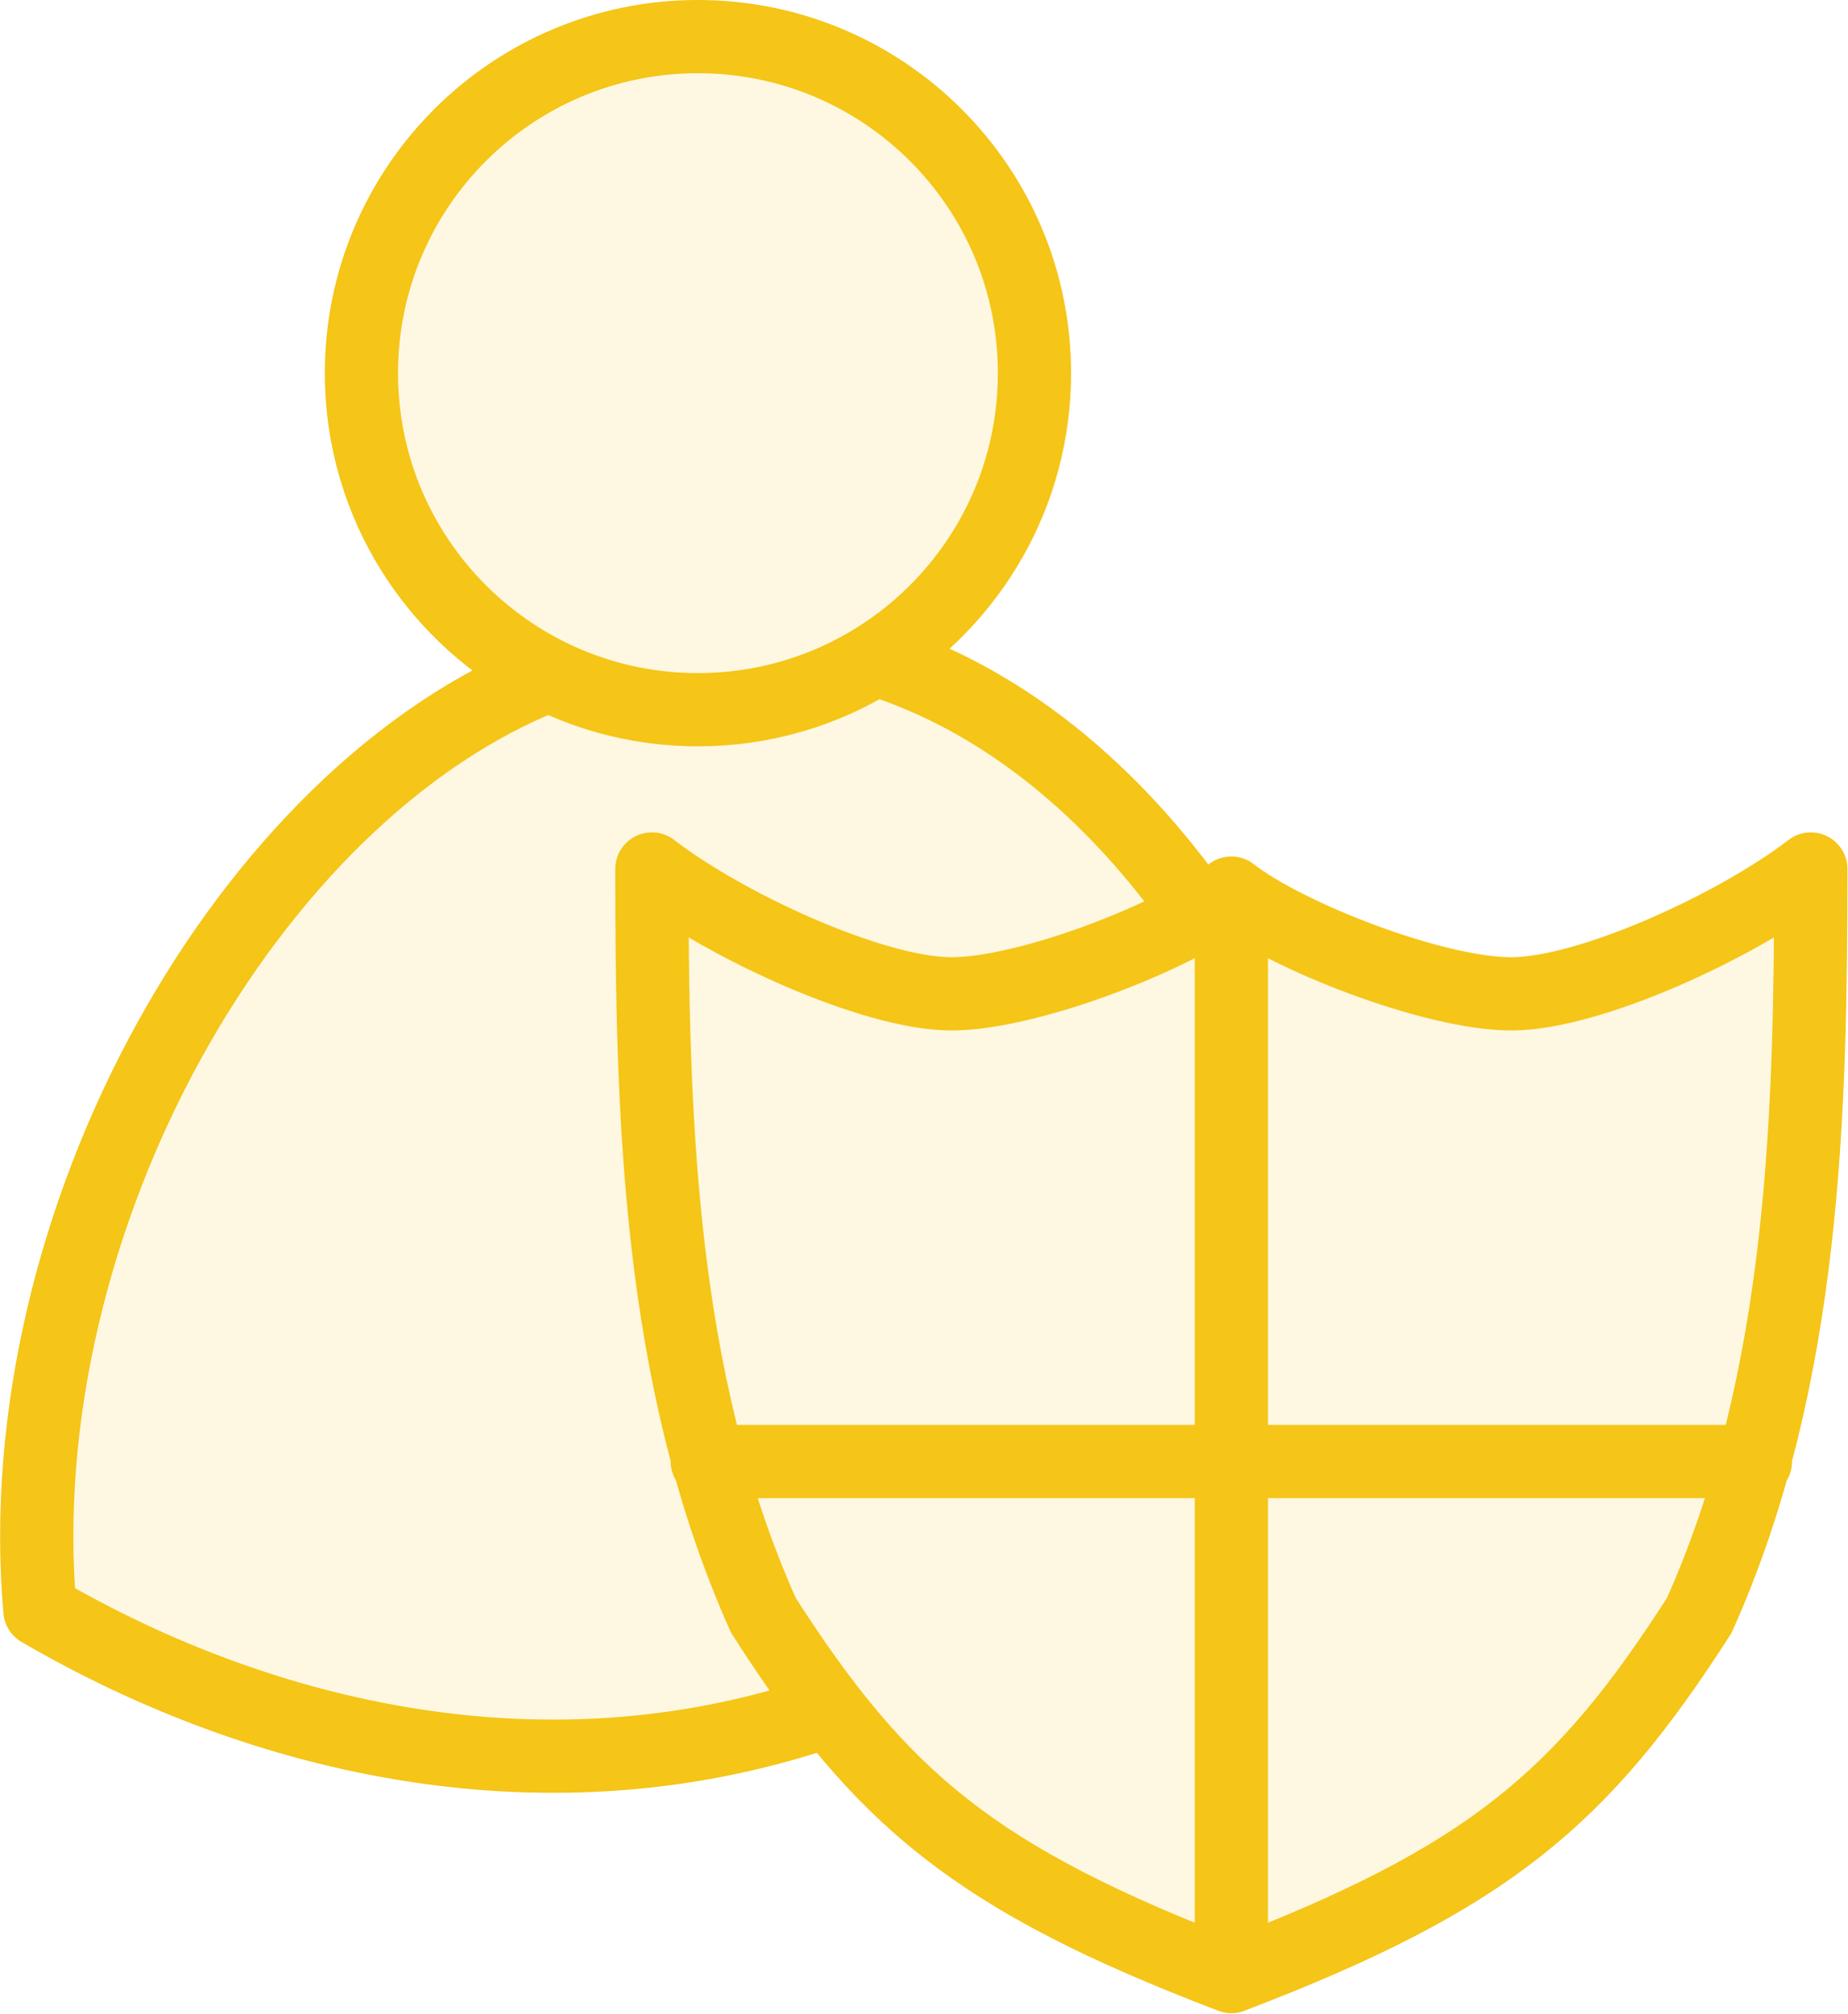
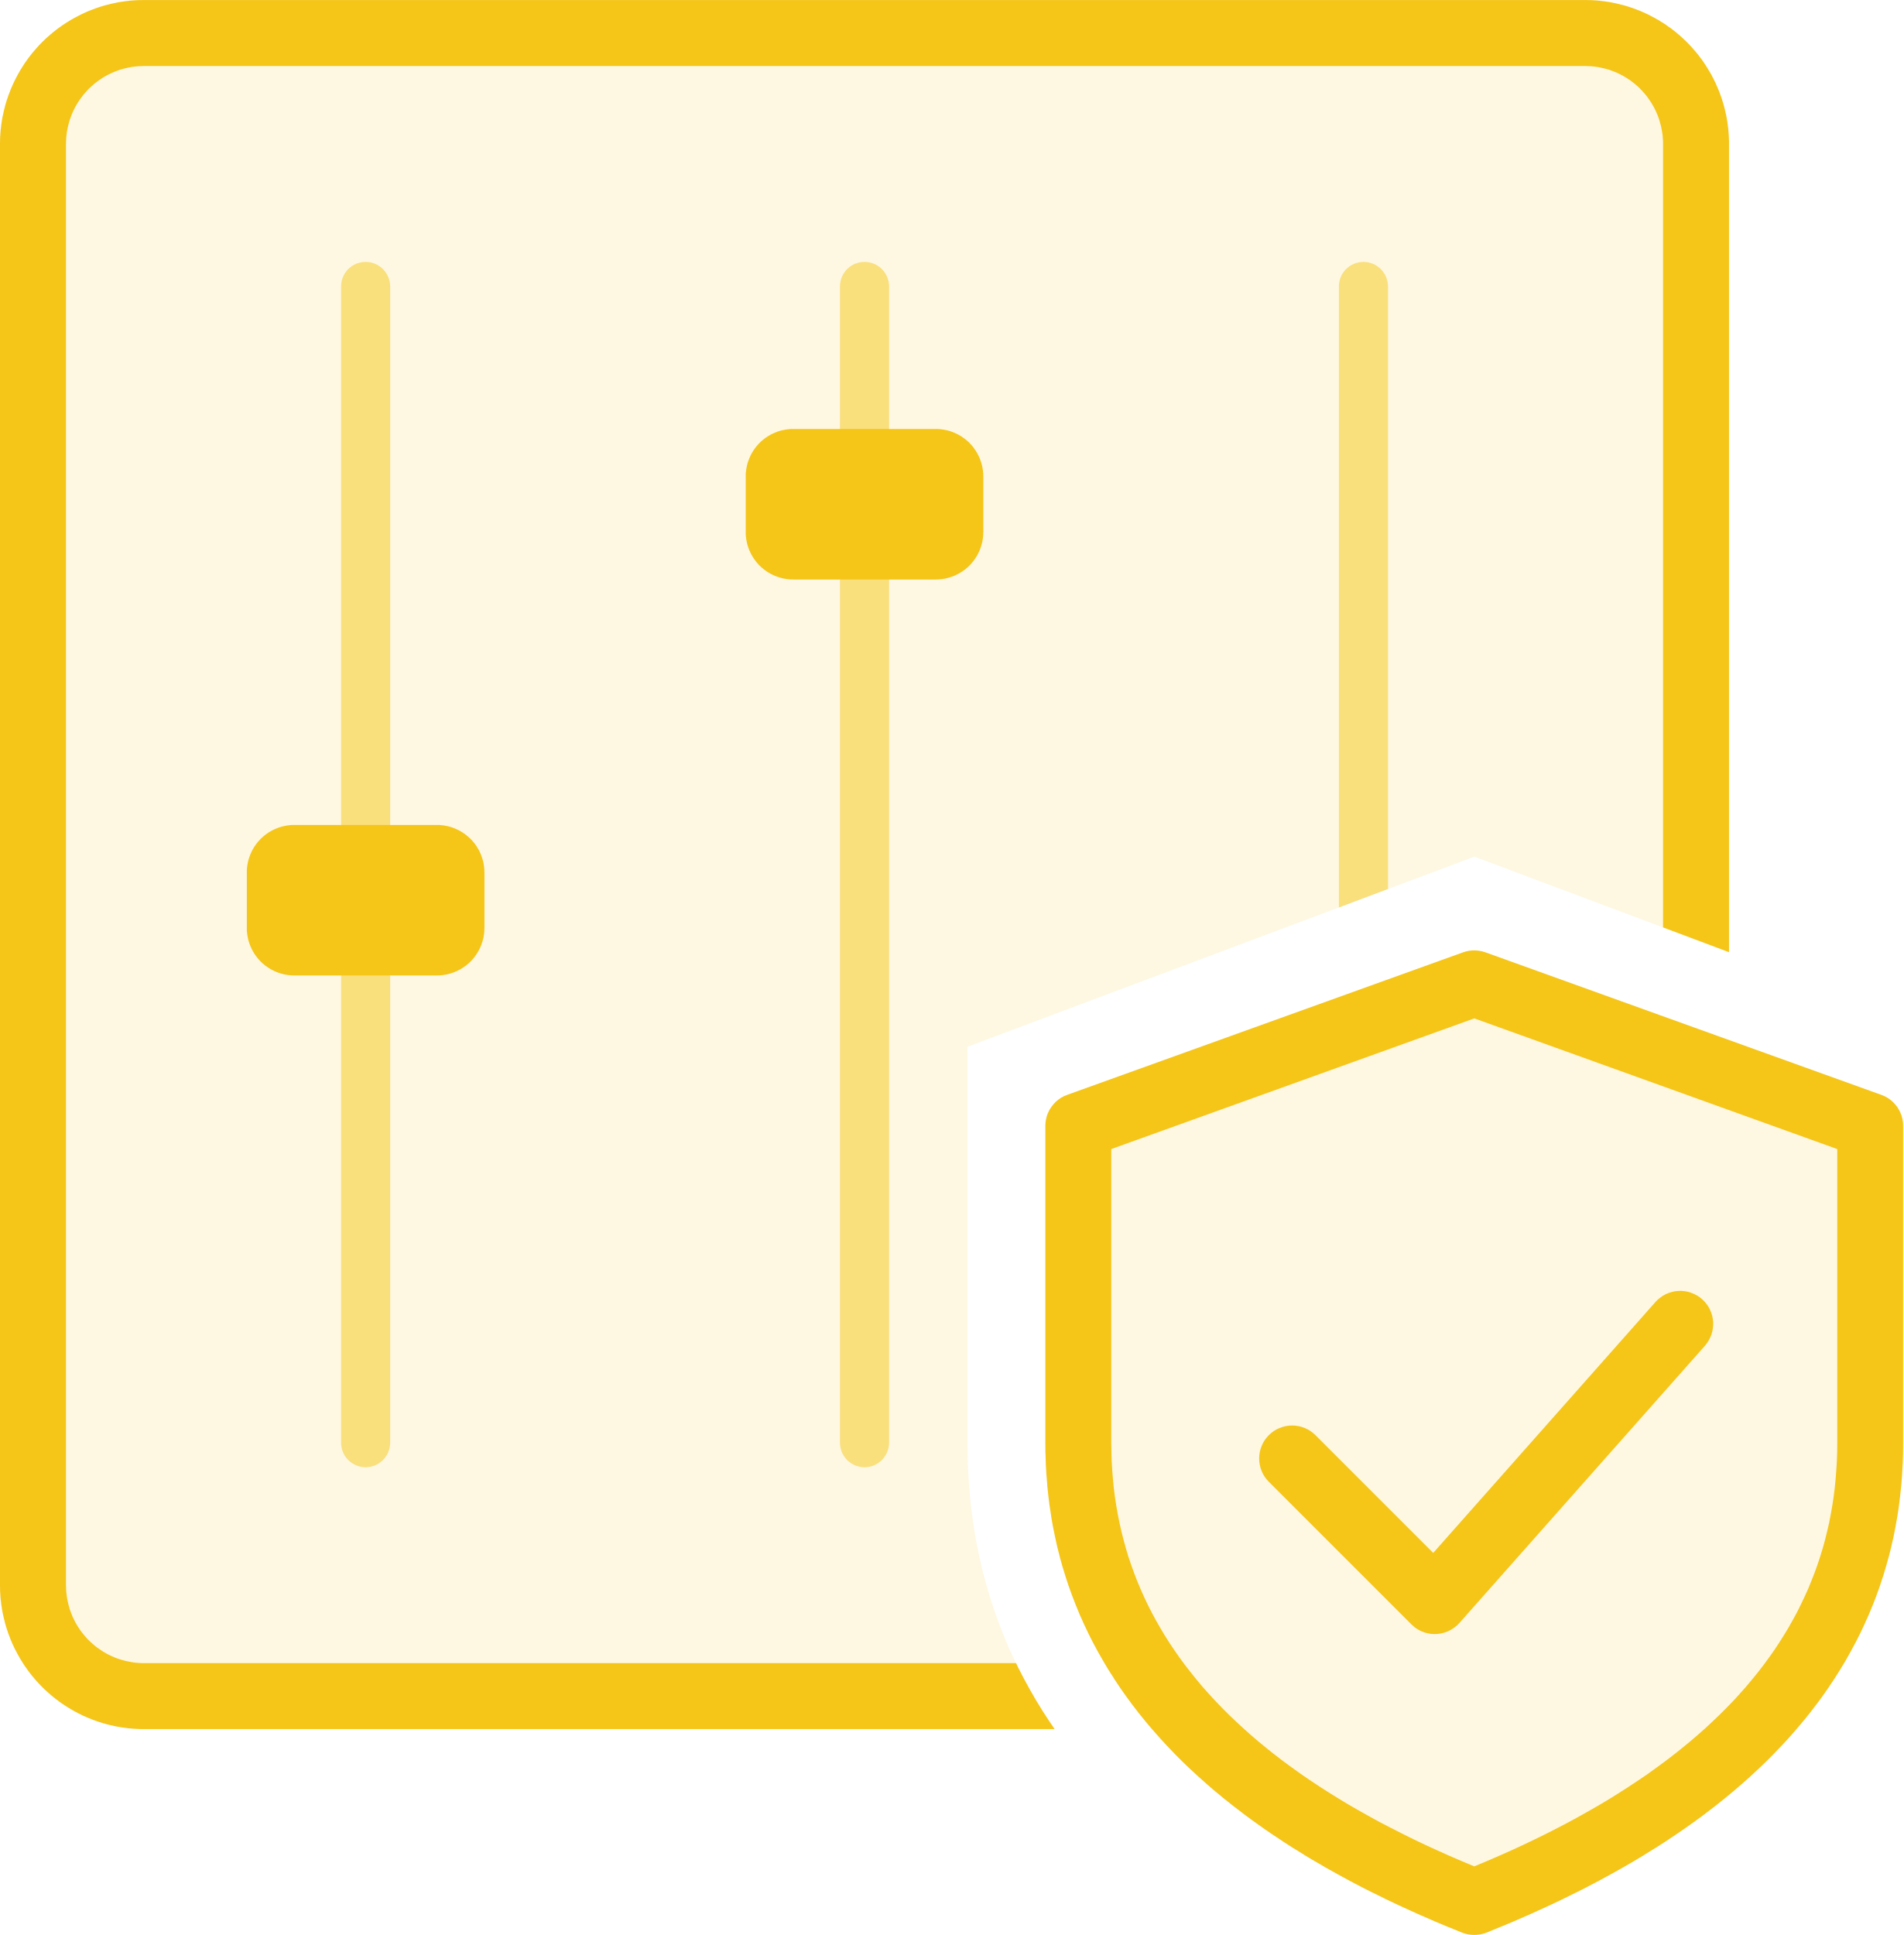
- <svg xmlns="http://www.w3.org/2000/svg" xml:space="preserve" width="2.523in" height="2.749in" version="1.1" style="shape-rendering:geometricPrecision; text-rendering:geometricPrecision; image-rendering:optimizeQuality; fill-rule:evenodd; clip-rule:evenodd" viewBox="0 0 2522.54 2748.88">
+ <svg xmlns="http://www.w3.org/2000/svg" xml:space="preserve" width="2.459in" height="2.5in" version="1.1" style="shape-rendering:geometricPrecision; text-rendering:geometricPrecision; image-rendering:optimizeQuality; fill-rule:evenodd; clip-rule:evenodd" viewBox="0 0 2459.07 2500">
  <defs>
    <style type="text/css">
   
-     .str0 {stroke:#F5C518;stroke-width:100;stroke-linecap:round;stroke-linejoin:round;stroke-miterlimit:22.926}
-     .fil0 {fill:none}
-     .fil1 {fill:#F5C518;fill-rule:nonzero;fill-opacity:0.122}
+     .fil2 {fill:#F5C518}
+     .fil0 {fill:#F5C518;fill-opacity:0.122}
+     .fil1 {fill:#F5C518;fill-opacity:0.502}
   
  </style>
  </defs>
  <g id="Layer_x0020_1">
-     <g id="_2096688195424">
-       <path class="fil0 str0" d="M1681.25 1219.44l0 1479.43m-715.65 -703.28l1431.3 0m-1264.36 339.44c-382.21,132.51 -773.83,41.11 -1078.22,-136.28 -46.26,-531.22 284.88,-1116.57 695.33,-1276.97m445.38 -21.63c170.01,53.09 322.35,176.36 442.34,348.12m-684.49 -1198.28c253.8,0 459.54,205.74 459.54,459.54 0,164.93 -86.9,309.54 -217.4,390.61 -70.32,43.68 -153.28,68.93 -242.15,68.93 -72.97,0 -141.95,-17.04 -203.23,-47.31 -151.85,-75 -256.32,-231.41 -256.32,-412.24 0,-253.8 205.74,-459.54 459.54,-459.54zm728.37 2648.87c-350.52,-133.87 -478.25,-242.33 -638.94,-493.1 -145.26,-323.65 -152.1,-690.5 -152.35,-1019.23 101.12,77.97 302.34,170.52 409.03,170.5 37.07,-0.01 85.82,-9.68 136.73,-24.74 71.8,-21.24 147.9,-53.22 201.64,-84.02 17.21,-9.87 32.14,-19.61 43.89,-28.84 74.4,58.47 276.13,137.58 382.25,137.6 106.69,0.03 307.91,-92.52 409.03,-170.49 -0.24,328.73 -7.08,695.58 -152.35,1019.23 -160.69,250.77 -288.42,359.23 -638.94,493.09z" />
-       <path class="fil1" d="M1681.25 1219.43l0 1479.43m-715.65 -703.28l1431.3 0m-1342.43 206.1c172.58,223.25 -326.24,171.85 -501.88,172.94 -193.35,-54.08 -204.43,-70.6 -498.27,-175.88 -0.48,-608.68 375.91,-1151.71 786.36,-1312.11m354.35 13.51c170.01,53.09 322.35,176.36 442.34,348.12m-684.49 -1198.28c253.8,0 459.54,205.74 459.54,459.54 0,254.85 -206.9,459.54 -459.54,459.54 -252.33,0 -459.54,-204.41 -459.54,-459.54 0,-253.8 205.74,-459.54 459.54,-459.54zm728.37 2648.87c-376.99,-143.98 -608.12,-402.53 -745.07,-717.55 -136.95,-315.03 -179.73,-686.53 -180.01,-1056.42l438.85 -24.74c143.87,-8.11 379.06,389.12 486.23,319.28 74.4,58.47 276.13,137.58 382.25,137.6 106.69,0.03 307.91,-92.52 409.03,-170.49 -0.55,739.77 -37.31,1224.37 -791.28,1512.32z" />
+     <g id="admin_icon_dark_x0020__x0028_1_x0029_.svg">
+       <g id="admin_icon">
+         <polygon class="fil0" points="182.13,42.67 178.34,42.87 174.66,43.07 170.87,43.39 167.19,43.9 163.51,44.41 159.83,45.02 156.14,45.74 152.46,46.56 148.78,47.48 145.19,48.5 141.61,49.63 138.03,50.85 134.55,52.19 131.07,53.51 127.59,55.05 124.22,56.58 120.84,58.22 117.57,59.96 114.29,61.8 111.02,63.74 107.85,65.79 104.78,67.84 101.71,69.99 98.64,72.24 95.77,74.59 92.81,76.94 90.04,79.4 87.28,81.96 84.62,84.62 81.96,87.28 79.4,90.04 76.94,92.81 74.59,95.77 72.24,98.64 69.99,101.71 67.84,104.78 65.79,107.85 63.74,111.02 61.8,114.29 59.96,117.57 58.22,120.84 56.58,124.22 55.05,127.59 53.51,131.07 52.19,134.55 50.85,138.03 49.63,141.61 48.5,145.19 47.48,148.78 46.56,152.46 45.74,156.14 45.02,159.83 44.41,163.51 43.9,167.19 43.39,170.87 43.07,174.66 42.87,178.34 42.67,182.13 42.67,185.92 42.67,1117.04 42.67,2048.15 42.67,2051.83 42.87,2055.62 43.07,2059.3 43.39,2063.09 43.9,2066.78 44.41,2070.56 45.02,2074.24 45.74,2077.93 46.56,2081.51 47.48,2085.19 48.5,2088.78 49.63,2092.36 50.85,2095.94 52.19,2099.41 53.51,2102.89 55.05,2106.37 56.58,2109.75 58.22,2113.13 59.96,2116.5 61.8,2119.78 63.74,2122.95 65.79,2126.12 67.84,2129.29 69.99,2132.36 72.24,2135.33 74.59,2138.3 76.94,2141.16 79.4,2143.93 81.96,2146.69 84.62,2149.45 87.28,2152.01 90.04,2154.57 92.81,2157.02 95.77,2159.48 98.64,2161.73 101.71,2163.98 104.78,2166.13 107.85,2168.28 111.02,2170.22 114.29,2172.17 117.57,2174.01 120.84,2175.75 124.22,2177.38 127.59,2179.02 131.07,2180.45 134.55,2181.89 138.03,2183.11 141.61,2184.34 145.19,2185.47 148.78,2186.49 152.46,2187.41 156.14,2188.23 159.83,2188.94 163.51,2189.56 167.19,2190.17 170.87,2190.59 174.66,2190.89 178.34,2191.2 182.13,2191.3 185.92,2191.4 1117.04,2191.4 1335.49,2191.4 1330.27,2182.3 1322.8,2168.59 1315.64,2154.77 1308.99,2140.85 1302.54,2126.74 1296.61,2112.41 1290.98,2097.98 1285.66,2083.45 1280.75,2068.72 1276.24,2053.88 1272.05,2038.84 1268.17,2023.7 1264.78,2008.35 1261.61,1992.9 1258.95,1977.35 1256.6,1961.59 1254.55,1945.63 1252.92,1929.56 1251.69,1913.4 1250.77,1897.02 1250.15,1880.55 1250.05,1863.98 1250.05,1608.17 1250.05,1352.37 1904.91,1106.8 2191.4,1214.24 2191.4,1117.04 2191.4,185.92 2191.3,182.13 2191.2,178.34 2190.89,174.66 2190.58,170.87 2190.17,167.19 2189.56,163.51 2188.94,159.83 2188.23,156.14 2187.41,152.46 2186.49,148.78 2185.47,145.19 2184.34,141.61 2183.11,138.03 2181.89,134.55 2180.45,131.07 2179.02,127.59 2177.38,124.22 2175.75,120.84 2174.01,117.57 2172.17,114.29 2170.22,111.02 2168.28,107.85 2166.13,104.78 2163.98,101.71 2161.73,98.64 2159.48,95.77 2157.02,92.81 2154.57,90.04 2152.01,87.28 2149.45,84.62 2146.69,81.96 2143.93,79.4 2141.16,76.94 2138.3,74.59 2135.33,72.24 2132.36,69.99 2129.29,67.84 2126.12,65.79 2122.95,63.74 2119.78,61.8 2116.5,59.96 2113.13,58.22 2109.75,56.58 2106.37,55.05 2102.89,53.51 2099.41,52.19 2095.94,50.85 2092.35,49.63 2088.78,48.5 2085.19,47.48 2081.51,46.56 2077.93,45.74 2074.24,45.02 2070.56,44.41 2066.78,43.9 2063.09,43.39 2059.3,43.07 2055.62,42.87 2051.83,42.67 2048.15,42.67 1117.04,42.67 185.92,42.67 " />
+         <path class="fil1" d="M441.31 1870.11l0.72 3.07 1.02 2.87 1.33 2.86 1.64 2.66 1.84 2.46 2.05 2.35 2.35 2.05 2.46 1.84 2.76 1.64 2.76 1.33 2.97 1.02 2.96 0.82 3.07 0.41 3.17 0.2 3.07 -0.2 3.07 -0.41 3.07 -0.82 2.87 -1.02 2.86 -1.33 2.67 -1.64 2.45 -1.84 2.35 -2.05 2.04 -2.35 1.85 -2.46 1.63 -2.66 1.33 -2.86 1.02 -2.87 0.82 -3.07 0.41 -3.07 0.2 -3.07 0 -1493.88 -0.2 -3.17 -0.41 -3.07 -0.82 -2.96 -1.02 -2.97 -1.33 -2.76 -1.63 -2.76 -1.85 -2.46 -2.04 -2.35 -2.35 -2.04 -2.45 -1.84 -2.67 -1.64 -2.86 -1.33 -2.87 -1.02 -3.07 -0.72 -3.07 -0.51 -3.07 -0.1 -3.17 0.1 -3.07 0.51 -2.96 0.72 -2.97 1.02 -2.76 1.33 -2.76 1.64 -2.46 1.84 -2.35 2.04 -2.05 2.35 -1.84 2.46 -1.64 2.76 -1.33 2.76 -1.02 2.97 -0.72 2.96 -0.51 3.07 -0.1 3.17 0 1493.88 0.1 3.07 0.51 3.07zm645.34 3.07l1.02 2.87 1.33 2.86 1.64 2.66 1.84 2.46 2.05 2.35 2.35 2.05 2.46 1.84 2.76 1.64 2.76 1.33 2.97 1.02 2.96 0.82 3.07 0.41 3.17 0.2 3.07 -0.2 3.07 -0.41 3.07 -0.82 2.86 -1.02 2.87 -1.33 2.66 -1.64 2.45 -1.84 2.35 -2.05 2.05 -2.35 1.84 -2.46 1.64 -2.66 1.33 -2.86 1.02 -2.87 0.82 -3.07 0.41 -3.07 0.21 -3.07 0 -1493.88 -0.21 -3.17 -0.41 -3.07 -0.82 -2.96 -1.02 -2.97 -1.33 -2.76 -1.64 -2.76 -1.84 -2.46 -2.05 -2.35 -2.35 -2.04 -2.45 -1.84 -2.66 -1.64 -2.87 -1.33 -2.86 -1.02 -3.07 -0.72 -3.07 -0.51 -3.07 -0.1 -3.17 0.1 -3.07 0.51 -2.96 0.72 -2.97 1.02 -2.76 1.33 -2.76 1.64 -2.46 1.84 -2.35 2.04 -2.05 2.35 -1.84 2.46 -1.64 2.76 -1.33 2.76 -1.02 2.97 -0.72 2.96 -0.51 3.07 -0.1 3.17 0 1493.88 0.1 3.07 0.51 3.07 0.72 3.07zm706.73 -1503.09l-0.2 -3.17 -0.41 -3.07 -0.82 -2.96 -1.02 -2.97 -1.33 -2.76 -1.63 -2.76 -1.85 -2.46 -2.05 -2.35 -2.35 -2.04 -2.45 -1.84 -2.67 -1.64 -2.86 -1.33 -2.87 -1.02 -3.07 -0.72 -3.07 -0.51 -3.07 -0.1 -3.17 0.1 -3.07 0.51 -2.96 0.72 -2.97 1.02 -2.76 1.33 -2.76 1.64 -2.46 1.84 -2.35 2.04 -2.05 2.35 -1.84 2.46 -1.64 2.76 -1.33 2.76 -1.02 2.97 -0.72 2.96 -0.51 3.07 -0.1 3.17 0 802.3 63.44 -23.84 0 -778.46z" />
+         <path class="fil2" d="M1021.67 554.27l-1.54 0.1 -1.64 0.2 -1.64 0.2 -1.54 0.2 -1.63 0.31 -1.54 0.31 -1.54 0.3 -1.64 0.41 -1.53 0.41 -1.54 0.51 -1.54 0.51 -1.43 0.62 -1.54 0.51 -1.43 0.72 -1.54 0.61 -1.43 0.72 -1.44 0.72 -1.33 0.82 -1.44 0.82 -1.33 0.82 -1.33 0.92 -1.33 0.92 -1.33 1.02 -1.22 0.92 -1.23 1.02 -1.23 1.13 -1.12 1.02 -1.23 1.13 -1.13 1.23 -1.02 1.13 -1.13 1.23 -1.02 1.23 -0.92 1.22 -1.02 1.33 -0.92 1.33 -0.93 1.33 -0.81 1.33 -0.82 1.43 -0.82 1.33 -0.72 1.43 -0.72 1.43 -0.61 1.54 -0.72 1.43 -0.51 1.54 -0.61 1.43 -0.51 1.54 -0.51 1.54 -0.41 1.54 -0.41 1.64 -0.31 1.54 -0.3 1.54 -0.31 1.63 -0.2 1.54 -0.2 1.64 -0.21 1.63 -0.1 1.54 0 1.63 0 1.64 0 35.81 0 35.81 0 1.54 0 1.64 0.1 1.64 0.21 1.54 0.2 1.63 0.2 1.64 0.31 1.54 0.3 1.53 0.31 1.64 0.41 1.54 0.41 1.54 0.51 1.53 0.51 1.54 0.61 1.54 0.51 1.43 0.72 1.54 0.61 1.43 0.72 1.44 0.72 1.43 0.82 1.43 0.82 1.33 0.81 1.33 0.93 1.33 0.92 1.33 1.02 1.33 0.92 1.23 1.02 1.22 1.13 1.23 1.02 1.23 1.13 1.12 1.23 1.13 1.12 1.12 1.23 1.02 1.23 1.02 1.22 1.02 1.33 0.92 1.33 0.92 1.33 0.92 1.33 0.82 1.44 0.81 1.33 0.82 1.44 0.71 1.43 0.72 1.54 0.72 1.43 0.61 1.54 0.61 1.43 0.51 1.54 0.51 1.54 0.51 1.53 0.41 1.64 0.41 1.54 0.41 1.54 0.31 1.63 0.2 1.54 0.31 1.64 0.1 1.64 0.2 1.54 0.1 1.63 0 1.64 0.11 92.09 0 92.09 0 1.54 -0.11 1.64 0 1.64 -0.1 1.54 -0.2 1.63 -0.1 1.64 -0.31 1.54 -0.2 1.53 -0.31 1.64 -0.41 1.54 -0.41 1.54 -0.41 1.53 -0.51 1.54 -0.51 1.54 -0.51 1.43 -0.61 1.54 -0.61 1.43 -0.72 1.44 -0.72 1.43 -0.71 1.43 -0.82 1.33 -0.81 1.33 -0.82 1.33 -0.92 1.33 -0.92 1.33 -0.92 1.23 -1.02 1.22 -1.02 1.23 -1.02 1.23 -1.12 1.12 -1.13 1.13 -1.12 1.12 -1.23 1.02 -1.23 1.02 -1.22 1.02 -1.23 0.92 -1.33 0.92 -1.33 0.92 -1.33 0.82 -1.33 0.81 -1.33 0.82 -1.43 0.71 -1.43 0.72 -1.44 0.72 -1.43 0.61 -1.54 0.61 -1.43 0.51 -1.54 0.51 -1.54 0.51 -1.53 0.41 -1.54 0.41 -1.54 0.41 -1.64 0.31 -1.53 0.2 -1.54 0.31 -1.64 0.1 -1.63 0.2 -1.54 0.1 -1.64 0 -1.64 0.11 -1.54 0 -35.81 0 -35.81 -0.11 -1.64 0 -1.63 -0.1 -1.54 -0.2 -1.63 -0.1 -1.64 -0.31 -1.54 -0.2 -1.63 -0.31 -1.54 -0.41 -1.54 -0.41 -1.64 -0.41 -1.54 -0.51 -1.54 -0.51 -1.54 -0.51 -1.43 -0.61 -1.54 -0.61 -1.43 -0.72 -1.54 -0.72 -1.43 -0.71 -1.43 -0.82 -1.33 -0.81 -1.43 -0.82 -1.33 -0.92 -1.33 -0.92 -1.33 -0.92 -1.33 -1.02 -1.22 -1.02 -1.23 -1.02 -1.23 -1.12 -1.13 -1.13 -1.23 -1.12 -1.13 -1.23 -1.02 -1.23 -1.13 -1.22 -1.02 -1.23 -0.92 -1.33 -1.02 -1.33 -0.92 -1.33 -0.92 -1.33 -0.82 -1.33 -0.82 -1.43 -0.82 -1.43 -0.72 -1.44 -0.72 -1.43 -0.61 -1.54 -0.72 -1.43 -0.51 -1.54 -0.62 -1.54 -0.51 -1.53 -0.51 -1.54 -0.41 -1.54 -0.41 -1.64 -0.3 -1.53 -0.31 -1.54 -0.31 -1.64 -0.2 -1.63 -0.2 -1.54 -0.2 -1.64 -0.1 -1.64 0 -1.54 0 -92.09 0 -92.09 0 -1.64 0 -1.63 0zm-646.16 511.7l-1.63 0.2 -1.64 0.2 -1.53 0.2 -1.64 0.31 -1.54 0.31 -1.54 0.31 -1.64 0.41 -1.54 0.41 -1.54 0.51 -1.54 0.51 -1.43 0.62 -1.54 0.51 -1.43 0.72 -1.54 0.61 -1.43 0.72 -1.43 0.72 -1.33 0.81 -1.43 0.82 -1.33 0.82 -1.33 0.92 -1.33 0.92 -1.33 1.02 -1.22 0.93 -1.23 1.02 -1.23 1.12 -1.12 1.02 -1.23 1.13 -1.13 1.23 -1.02 1.12 -1.12 1.23 -1.02 1.23 -0.93 1.22 -1.02 1.33 -0.92 1.33 -0.92 1.33 -0.82 1.33 -0.82 1.43 -0.81 1.33 -0.72 1.43 -0.72 1.43 -0.61 1.54 -0.72 1.43 -0.51 1.54 -0.62 1.43 -0.51 1.54 -0.51 1.54 -0.41 1.54 -0.41 1.64 -0.31 1.54 -0.31 1.54 -0.31 1.64 -0.2 1.53 -0.2 1.64 -0.2 1.63 -0.1 1.54 0 1.64 0 1.64 0 35.81 0 35.81 0 1.53 0 1.64 0.1 1.64 0.2 1.54 0.2 1.64 0.2 1.63 0.31 1.54 0.31 1.54 0.31 1.64 0.41 1.54 0.41 1.54 0.51 1.54 0.51 1.53 0.62 1.54 0.51 1.43 0.72 1.53 0.61 1.44 0.72 1.43 0.72 1.43 0.81 1.43 0.82 1.33 0.82 1.33 0.92 1.33 0.92 1.33 1.02 1.33 0.93 1.23 1.02 1.22 1.12 1.23 1.02 1.23 1.13 1.12 1.23 1.13 1.12 1.12 1.23 1.02 1.23 1.02 1.22 1.02 1.33 0.92 1.33 0.92 1.33 0.92 1.33 0.82 1.43 0.81 1.33 0.82 1.43 0.71 1.43 0.72 1.54 0.72 1.43 0.61 1.54 0.62 1.43 0.51 1.54 0.51 1.54 0.51 1.54 0.41 1.64 0.41 1.54 0.41 1.54 0.3 1.64 0.21 1.53 0.3 1.64 0.1 1.63 0.2 1.54 0.1 1.64 0 1.64 0.1 92.09 0 92.09 0 1.54 -0.1 1.63 0 1.64 -0.1 1.53 -0.2 1.64 -0.1 1.63 -0.3 1.54 -0.21 1.54 -0.3 1.64 -0.41 1.54 -0.41 1.54 -0.41 1.54 -0.51 1.54 -0.51 1.54 -0.51 1.43 -0.62 1.54 -0.61 1.43 -0.72 1.43 -0.72 1.43 -0.71 1.43 -0.82 1.33 -0.81 1.33 -0.82 1.33 -0.92 1.33 -0.92 1.33 -0.92 1.23 -1.02 1.22 -1.02 1.23 -1.02 1.23 -1.12 1.13 -1.13 1.13 -1.12 1.13 -1.23 1.02 -1.23 1.02 -1.22 1.02 -1.23 0.92 -1.33 0.92 -1.33 0.92 -1.33 0.82 -1.33 0.82 -1.33 0.82 -1.43 0.71 -1.43 0.72 -1.43 0.72 -1.44 0.61 -1.53 0.62 -1.43 0.51 -1.54 0.51 -1.53 0.51 -1.54 0.41 -1.54 0.41 -1.54 0.41 -1.64 0.31 -1.54 0.2 -1.54 0.31 -1.63 0.1 -1.64 0.2 -1.54 0.1 -1.64 0 -1.64 0.11 -1.53 0 -35.81 0 -35.81 -0.11 -1.64 0 -1.64 -0.1 -1.54 -0.2 -1.63 -0.1 -1.64 -0.31 -1.53 -0.2 -1.64 -0.31 -1.54 -0.41 -1.54 -0.41 -1.64 -0.41 -1.54 -0.51 -1.54 -0.51 -1.54 -0.51 -1.43 -0.62 -1.54 -0.61 -1.43 -0.72 -1.54 -0.72 -1.43 -0.71 -1.43 -0.82 -1.33 -0.82 -1.43 -0.82 -1.33 -0.92 -1.33 -0.92 -1.33 -0.92 -1.33 -1.02 -1.22 -1.02 -1.23 -1.02 -1.23 -1.13 -1.12 -1.13 -1.23 -1.13 -1.13 -1.23 -1.02 -1.23 -1.12 -1.22 -1.02 -1.23 -0.93 -1.33 -1.02 -1.33 -0.92 -1.33 -0.92 -1.33 -0.82 -1.33 -0.82 -1.43 -0.81 -1.43 -0.72 -1.43 -0.72 -1.43 -0.61 -1.54 -0.72 -1.43 -0.51 -1.54 -0.62 -1.54 -0.51 -1.54 -0.51 -1.54 -0.41 -1.54 -0.41 -1.64 -0.31 -1.54 -0.31 -1.54 -0.31 -1.63 -0.2 -1.64 -0.2 -1.53 -0.2 -1.64 -0.1 -1.63 0 -1.54 0 -92.09 0 -92.09 0 -1.64 0 -1.64 0 -1.54 0.1z" />
+         <polygon class="fil2" points="181.62,0.1 180.5,0.1 176.71,0.2 175.58,0.31 171.9,0.51 170.78,0.61 166.99,0.92 165.86,1.12 162.18,1.54 161.06,1.63 157.37,2.25 156.24,2.35 152.56,2.97 151.43,3.17 147.75,3.99 146.73,4.19 143.04,5.02 141.92,5.32 138.34,6.24 137.21,6.44 133.63,7.47 132.5,7.78 128.93,8.9 127.9,9.31 124.32,10.44 123.3,10.84 119.81,12.18 118.79,12.58 115.31,13.91 114.19,14.33 110.81,15.86 109.79,16.27 106.31,17.91 105.39,18.32 102.02,20.06 100.99,20.56 97.72,22.3 96.69,22.81 93.42,24.66 92.5,25.17 89.22,27.11 88.3,27.73 85.13,29.67 84.21,30.28 81.04,32.33 80.12,33.05 77.05,35.2 76.13,35.81 73.16,38.06 72.24,38.78 69.37,41.03 68.45,41.74 65.59,44.2 64.77,44.92 61.91,47.37 61.09,48.09 58.32,50.65 57.5,51.46 54.84,54.02 54.02,54.84 51.46,57.5 50.65,58.32 48.09,61.09 47.37,61.91 44.92,64.77 44.2,65.59 41.74,68.45 41.03,69.37 38.78,72.24 38.06,73.16 35.81,76.13 35.2,77.05 33.05,80.12 32.33,81.04 30.28,84.21 29.67,85.13 27.73,88.3 27.11,89.22 25.17,92.5 24.66,93.42 22.81,96.69 22.3,97.72 20.56,100.99 20.06,102.02 18.32,105.39 17.91,106.31 16.27,109.79 15.86,110.81 14.33,114.19 13.91,115.31 12.58,118.79 12.18,119.81 10.84,123.3 10.44,124.32 9.31,127.9 8.9,128.93 7.78,132.5 7.47,133.63 6.44,137.21 6.24,138.34 5.32,141.92 5.02,143.04 4.19,146.73 3.99,147.75 3.17,151.43 2.97,152.56 2.35,156.24 2.25,157.37 1.63,161.06 1.54,162.18 1.12,165.86 0.92,166.99 0.61,170.78 0.51,171.9 0.31,175.58 0.2,176.71 0.1,180.5 0.1,181.62 -0,185.3 -0,185.92 -0,2048.15 -0,2048.67 0.1,2052.45 0.1,2053.57 0.2,2057.26 0.31,2058.39 0.51,2062.17 0.61,2063.3 0.92,2066.98 1.12,2068.11 1.54,2071.79 1.63,2072.92 2.25,2076.6 2.35,2077.72 2.97,2081.41 3.17,2082.53 3.99,2086.22 4.19,2087.34 5.02,2090.92 5.32,2092.05 6.24,2095.73 6.44,2096.76 7.47,2100.34 7.78,2101.46 8.9,2105.04 9.31,2106.07 10.44,2109.65 10.84,2110.67 12.18,2114.25 12.58,2115.28 13.91,2118.76 14.33,2119.78 15.86,2123.26 16.27,2124.28 17.91,2127.66 18.32,2128.68 20.06,2132.06 20.56,2132.98 22.3,2136.35 22.81,2137.27 24.66,2140.55 25.17,2141.57 27.11,2144.74 27.73,2145.67 29.67,2148.83 30.28,2149.86 32.33,2152.93 33.05,2153.85 35.2,2156.92 35.81,2157.84 38.06,2160.81 38.78,2161.73 41.03,2164.69 41.74,2165.52 44.2,2168.38 44.92,2169.3 47.37,2172.06 48.09,2172.88 50.65,2175.64 51.46,2176.46 54.02,2179.12 54.84,2179.94 57.5,2182.6 58.32,2183.32 61.09,2185.87 61.91,2186.59 64.77,2189.05 65.59,2189.87 68.45,2192.22 69.37,2192.94 72.24,2195.29 73.16,2195.9 76.13,2198.15 77.05,2198.87 80.12,2201.02 81.04,2201.63 84.21,2203.68 85.13,2204.29 88.3,2206.34 89.22,2206.85 92.5,2208.8 93.42,2209.41 96.69,2211.25 97.72,2211.76 100.99,2213.5 102.02,2214.01 105.39,2215.65 106.31,2216.17 109.79,2217.7 110.81,2218.11 114.19,2219.64 115.31,2220.05 118.79,2221.48 119.81,2221.89 123.3,2223.12 124.32,2223.53 127.9,2224.76 128.93,2225.06 132.5,2226.19 133.63,2226.5 137.21,2227.52 138.34,2227.83 141.92,2228.75 143.04,2228.96 146.73,2229.77 147.75,2230.08 151.43,2230.8 152.56,2231 156.24,2231.61 157.37,2231.82 161.06,2232.33 162.18,2232.43 165.86,2232.94 166.99,2233.05 170.78,2233.35 171.9,2233.45 175.58,2233.66 176.71,2233.76 180.5,2233.87 181.62,2233.96 185.3,2233.96 185.92,2233.96 1362.61,2233.96 1354.83,2222.5 1346.23,2209.2 1338.05,2195.8 1330.27,2182.3 1322.8,2168.59 1315.64,2154.77 1312.78,2148.73 186.12,2148.73 183.26,2148.73 180.59,2148.63 178.04,2148.43 175.38,2148.22 172.72,2147.92 170.16,2147.5 167.5,2146.99 164.94,2146.48 162.38,2145.97 159.83,2145.25 157.27,2144.54 154.81,2143.82 152.25,2143 149.8,2142.08 147.34,2141.06 144.99,2140.04 142.53,2138.91 140.18,2137.78 137.83,2136.56 135.57,2135.23 133.32,2133.9 131.07,2132.46 128.93,2131.03 126.78,2129.5 124.63,2127.96 122.58,2126.32 120.53,2124.59 118.59,2122.85 116.65,2121.11 114.7,2119.27 112.86,2117.43 111.12,2115.48 109.38,2113.43 107.64,2111.39 106.11,2109.34 104.47,2107.3 102.93,2105.15 101.5,2102.89 100.07,2100.64 98.74,2098.39 97.41,2096.14 96.28,2093.79 95.06,2091.43 93.93,2089.08 92.91,2086.63 91.99,2084.17 91.07,2081.71 90.14,2079.26 89.43,2076.7 88.71,2074.14 88.09,2071.58 87.48,2069.02 86.97,2066.47 86.46,2063.81 86.15,2061.25 85.85,2058.59 85.54,2056.03 85.44,2053.37 85.34,2050.71 85.23,2047.85 85.23,186.12 85.34,183.26 85.44,180.59 85.54,178.04 85.85,175.38 86.15,172.72 86.46,170.16 86.97,167.5 87.48,164.94 88.09,162.38 88.71,159.83 89.43,157.27 90.14,154.81 91.07,152.25 91.99,149.8 92.91,147.34 93.93,144.99 95.06,142.53 96.28,140.18 97.41,137.83 98.74,135.57 100.07,133.32 101.5,131.07 102.93,128.93 104.47,126.78 106.11,124.63 107.64,122.58 109.38,120.53 111.12,118.59 112.86,116.65 114.7,114.7 116.65,112.86 118.59,111.12 120.53,109.38 122.58,107.64 124.63,106.11 126.78,104.47 128.93,102.93 131.07,101.5 133.32,100.07 135.57,98.74 137.83,97.41 140.18,96.28 142.53,95.06 144.99,93.93 147.34,92.91 149.8,91.99 152.25,91.07 154.81,90.14 157.27,89.43 159.83,88.71 162.38,88.1 164.94,87.48 167.5,86.97 170.16,86.46 172.72,86.15 175.38,85.85 178.04,85.54 180.59,85.44 183.26,85.34 186.12,85.23 2047.85,85.23 2050.71,85.34 2053.37,85.44 2056.03,85.54 2058.59,85.85 2061.25,86.15 2063.81,86.46 2066.46,86.97 2069.02,87.48 2071.58,88.1 2074.14,88.71 2076.7,89.43 2079.26,90.14 2081.71,91.07 2084.17,91.99 2086.62,92.91 2089.08,93.93 2091.43,95.06 2093.79,96.28 2096.14,97.41 2098.39,98.74 2100.64,100.07 2102.89,101.5 2105.15,102.93 2107.3,104.47 2109.34,106.11 2111.39,107.64 2113.43,109.38 2115.48,111.12 2117.43,112.86 2119.26,114.7 2121.11,116.65 2122.85,118.59 2124.59,120.53 2126.32,122.58 2127.96,124.63 2129.5,126.78 2131.03,128.93 2132.46,131.07 2133.9,133.32 2135.22,135.57 2136.56,137.83 2137.78,140.18 2138.91,142.53 2140.04,144.99 2141.06,147.34 2142.08,149.8 2143,152.25 2143.82,154.81 2144.54,157.27 2145.25,159.83 2145.97,162.38 2146.48,164.94 2146.99,167.5 2147.5,170.16 2147.92,172.72 2148.22,175.38 2148.43,178.04 2148.63,180.59 2148.73,183.26 2148.73,186.12 2148.73,1198.17 2232.33,1229.59 2233.96,1230.2 2233.96,185.92 2233.96,185.3 2233.96,181.62 2233.87,180.5 2233.76,176.71 2233.66,175.58 2233.45,171.9 2233.35,170.78 2233.05,166.99 2232.94,165.86 2232.43,162.18 2232.33,161.06 2231.82,157.37 2231.61,156.24 2231,152.56 2230.8,151.43 2230.08,147.75 2229.77,146.73 2228.95,143.04 2228.75,141.92 2227.83,138.34 2227.52,137.21 2226.5,133.63 2226.19,132.5 2225.06,128.93 2224.76,127.9 2223.53,124.32 2223.12,123.3 2221.89,119.81 2221.48,118.79 2220.05,115.31 2219.64,114.19 2218.11,110.81 2217.7,109.79 2216.17,106.31 2215.65,105.39 2214.01,102.02 2213.5,100.99 2211.76,97.72 2211.25,96.69 2209.41,93.42 2208.8,92.5 2206.85,89.22 2206.34,88.3 2204.29,85.13 2203.68,84.21 2201.63,81.04 2201.02,80.12 2198.87,77.05 2198.15,76.13 2195.9,73.16 2195.29,72.24 2192.94,69.37 2192.22,68.45 2189.87,65.59 2189.05,64.77 2186.59,61.91 2185.87,61.09 2183.31,58.32 2182.6,57.5 2179.94,54.84 2179.12,54.02 2176.46,51.46 2175.64,50.65 2172.88,48.09 2172.06,47.37 2169.3,44.92 2168.38,44.2 2165.52,41.74 2164.69,41.03 2161.73,38.78 2160.81,38.06 2157.84,35.81 2156.92,35.2 2153.85,33.05 2152.93,32.33 2149.86,30.28 2148.83,29.67 2145.67,27.73 2144.74,27.11 2141.57,25.17 2140.55,24.66 2137.27,22.81 2136.35,22.3 2132.97,20.56 2132.06,20.06 2128.68,18.32 2127.66,17.91 2124.28,16.27 2123.25,15.86 2119.78,14.33 2118.76,13.91 2115.27,12.58 2114.25,12.18 2110.67,10.84 2109.65,10.44 2106.06,9.31 2105.04,8.9 2101.46,7.78 2100.33,7.47 2096.76,6.44 2095.73,6.24 2092.05,5.32 2090.92,5.02 2087.34,4.19 2086.22,3.99 2082.53,3.17 2081.41,2.97 2077.72,2.35 2076.6,2.25 2072.91,1.63 2071.79,1.54 2068.11,1.12 2066.98,0.92 2063.3,0.61 2062.17,0.51 2058.39,0.31 2057.26,0.2 2053.57,0.1 2052.45,0.1 2048.67,0 2048.15,0 185.92,0 185.3,0 " />
+         <polygon class="fil0" points="1904.91,1270.52 1393.3,1454.69 1393.3,1659.33 1393.3,1863.98 1393.4,1876.87 1393.81,1889.66 1394.53,1902.35 1395.55,1914.93 1396.78,1927.41 1398.42,1939.9 1400.26,1952.18 1402.41,1964.35 1404.76,1976.43 1407.52,1988.4 1410.49,2000.27 1413.76,2012.14 1417.24,2023.8 1421.13,2035.36 1425.22,2046.82 1429.63,2058.18 1434.33,2069.44 1439.35,2080.69 1444.56,2091.74 1450.09,2102.69 1455.92,2113.54 1462.06,2124.28 1468.4,2134.92 1475.16,2145.56 1482.11,2156 1489.38,2166.33 1496.85,2176.57 1504.72,2186.69 1512.81,2196.72 1521.2,2206.75 1529.8,2216.57 1538.8,2226.29 1548.01,2235.91 1557.52,2245.43 1567.35,2254.84 1577.48,2264.26 1587.81,2273.46 1598.45,2282.57 1609.4,2291.57 1620.66,2300.48 1632.11,2309.28 1643.99,2318.07 1656.06,2326.67 1668.44,2335.16 1681.03,2343.56 1694.02,2351.84 1707.22,2360.03 1720.73,2368.21 1734.44,2376.19 1748.56,2384.07 1762.88,2391.85 1777.52,2399.52 1792.45,2407.09 1807.7,2414.67 1823.15,2422.03 1838.91,2429.3 1854.97,2436.46 1871.34,2443.52 1887.92,2450.48 1904.91,2457.44 1921.79,2450.48 1938.36,2443.52 1954.74,2436.46 1970.8,2429.3 1986.56,2422.03 2002.11,2414.67 2017.25,2407.09 2032.19,2399.52 2046.82,2391.85 2061.15,2384.07 2075.27,2376.19 2089.08,2368.21 2102.59,2360.03 2115.78,2351.84 2128.68,2343.56 2141.37,2335.16 2153.75,2326.67 2165.82,2318.07 2177.59,2309.28 2189.05,2300.48 2200.3,2291.57 2211.25,2282.57 2221.89,2273.46 2232.33,2264.26 2242.36,2254.84 2252.18,2245.43 2261.7,2235.91 2270.91,2226.29 2279.91,2216.57 2288.61,2206.75 2297,2196.72 2305.08,2186.69 2312.86,2176.57 2320.43,2166.33 2327.69,2156 2334.65,2145.56 2341.3,2134.92 2347.65,2124.28 2353.78,2113.54 2359.61,2102.69 2365.14,2091.74 2370.46,2080.69 2375.37,2069.44 2380.08,2058.18 2384.48,2046.82 2388.57,2035.36 2392.46,2023.8 2396.04,2012.14 2399.32,2000.27 2402.28,1988.4 2404.94,1976.43 2407.4,1964.35 2409.55,1952.18 2411.39,1939.9 2412.93,1927.41 2414.15,1914.93 2415.18,1902.35 2415.89,1889.66 2416.3,1876.87 2416.51,1863.98 2416.51,1659.33 2416.51,1454.69 2160.7,1362.61 " />
+         <path class="fil2" d="M1378.87 1414.58l-4.09 1.64 -3.78 2.04 -3.58 2.46 -3.38 2.87 -2.96 3.17 -2.67 3.38 -2.35 3.68 -1.94 3.89 -1.54 4.09 -1.02 4.2 -0.72 4.3 -0.2 4.4 0 409.28 0 0.41 0.1 12.9 0.11 1.02 0.41 12.79 0 0.92 0.72 12.69 0.11 1.02 1.02 12.59 0 1.02 1.33 12.48 0.1 1.02 1.54 12.38 0.2 1.02 1.84 12.28 0.1 1.02 2.15 12.18 0.2 1.02 2.45 12.07 0.2 1.02 2.66 11.97 0.2 1.02 3.07 11.87 0.2 1.02 3.28 11.77 0.31 1.02 3.58 11.67 0.3 1.02 3.79 11.56 0.41 1.02 4.09 11.46 0.41 1.02 4.4 11.36 0.41 0.92 4.61 11.35 0.41 0.93 5.01 11.15 0.41 0.92 5.32 11.16 0.41 0.92 5.53 10.95 0.51 0.92 5.83 10.85 0.51 0.92 6.14 10.74 0.51 0.92 6.35 10.65 0.51 0.81 6.75 10.54 0.51 0.92 6.96 10.44 0.51 0.82 7.27 10.33 0.61 0.82 7.47 10.23 0.61 0.71 7.78 10.23 0.61 0.72 8.08 10.02 0.61 0.72 8.39 9.93 0.62 0.72 8.7 9.82 0.61 0.72 8.91 9.72 0.61 0.61 9.21 9.62 0.62 0.72 9.52 9.51 0.61 0.61 9.83 9.41 0.61 0.51 10.13 9.41 0.61 0.51 10.33 9.21 0.61 0.51 10.64 9.21 0.62 0.41 10.95 9.1 0.61 0.41 11.25 9 0.61 0.41 11.46 8.8 0.62 0.51 11.76 8.7 0.61 0.41 12.07 8.59 0.51 0.41 12.39 8.49 0.61 0.41 12.69 8.39 0.51 0.41 12.89 8.28 0.61 0.31 13.2 8.19 0.51 0.41 13.51 8.08 0.61 0.31 13.71 7.98 0.51 0.31 14.12 7.88 0.51 0.31 14.32 7.78 0.51 0.3 14.63 7.68 0.51 0.3 14.94 7.57 0.51 0.2 15.24 7.47 0.41 0.31 15.55 7.37 0.41 0.21 15.86 7.26 0.41 0.2 16.07 7.26 0.51 0.1 16.26 7.16 0.51 0.2 16.58 6.96 0.51 0.1 16.88 6.96 3.89 1.33 3.99 1.02 4.09 0.51 4.09 0.2 4.09 -0.2 4.09 -0.51 3.99 -1.02 3.89 -1.33 16.88 -6.96 0.41 -0.1 16.68 -6.96 0.41 -0.2 16.37 -7.16 0.41 -0.1 16.06 -7.26 0.51 -0.2 15.76 -7.26 0.51 -0.21 15.45 -7.37 0.51 -0.31 15.15 -7.47 0.51 -0.2 14.94 -7.57 0.51 -0.3 14.63 -7.68 0.51 -0.3 14.33 -7.78 0.51 -0.31 14.12 -7.88 0.51 -0.31 13.81 -7.98 0.51 -0.31 13.51 -8.08 0.51 -0.41 13.2 -8.19 0.61 -0.31 12.89 -8.28 0.61 -0.41 12.58 -8.39 0.62 -0.41 12.38 -8.49 0.51 -0.41 12.18 -8.59 0.51 -0.41 11.87 -8.7 0.51 -0.51 11.56 -8.8 0.62 -0.41 11.15 -9 0.62 -0.41 10.94 -9.1 0.61 -0.41 10.64 -9.21 0.62 -0.51 10.44 -9.21 0.51 -0.51 10.13 -9.41 0.62 -0.51 9.82 -9.41 0.61 -0.61 9.52 -9.51 0.61 -0.72 9.21 -9.62 0.61 -0.61 9.01 -9.72 0.61 -0.72 8.6 -9.82 0.61 -0.72 8.39 -9.93 0.61 -0.72 8.09 -10.02 0.61 -0.72 7.78 -10.23 0.61 -0.71 7.57 -10.23 0.51 -0.82 7.26 -10.33 0.51 -0.82 6.96 -10.44 0.62 -0.92 6.65 -10.54 0.51 -0.81 6.44 -10.65 0.51 -0.92 6.04 -10.74 0.51 -0.92 5.83 -10.85 0.51 -0.92 5.53 -10.95 0.51 -0.92 5.22 -11.16 0.41 -0.92 5.01 -11.15 0.41 -0.93 4.7 -11.35 0.41 -0.92 4.4 -11.36 0.3 -1.02 4.2 -11.46 0.3 -1.02 3.79 -11.56 0.41 -1.02 3.48 -11.67 0.3 -1.02 3.28 -11.77 0.31 -1.02 2.97 -11.87 0.2 -1.02 2.76 -11.97 0.2 -1.02 2.35 -12.07 0.2 -1.02 2.15 -12.18 0.2 -1.02 1.84 -12.28 0.1 -1.02 1.54 -12.38 0.1 -1.02 1.33 -12.48 0.1 -1.02 1.02 -12.59 0 -1.02 0.72 -12.69 0.1 -0.92 0.41 -12.79 0 -1.02 0.1 -12.9 0 -0.41 0 -409.28 -0.2 -4.4 -0.61 -4.3 -1.12 -4.2 -1.54 -4.09 -1.94 -3.89 -2.25 -3.68 -2.76 -3.38 -2.96 -3.17 -3.38 -2.87 -3.58 -2.46 -3.79 -2.04 -3.99 -1.64 -511.6 -184.18 -4.09 -1.23 -4.09 -0.82 -4.2 -0.41 -4.2 0 -4.19 0.41 -4.09 0.82 -3.99 1.23 -511.6 184.18zm994.97 69.99l0 379.1 -0.1 12.28 -0.41 11.77 -0.72 11.77 -0.92 11.66 -1.13 11.46 -1.43 11.46 -1.74 11.26 -1.94 11.15 -2.15 11.15 -2.56 10.95 -2.67 10.85 -2.96 10.74 -3.28 10.74 -3.48 10.54 -3.78 10.44 -4.09 10.44 -4.2 10.33 -4.61 10.13 -4.81 10.13 -5.01 10.13 -5.43 9.93 -5.53 9.82 -5.93 9.82 -6.14 9.72 -6.35 9.62 -6.75 9.52 -6.96 9.51 -7.16 9.31 -7.57 9.31 -7.78 9.31 -8.08 9.11 -8.29 9.1 -8.7 9 -8.9 8.9 -9.21 8.8 -9.41 8.8 -9.83 8.7 -10.03 8.59 -10.33 8.49 -10.64 8.49 -10.95 8.39 -11.15 8.19 -11.46 8.28 -11.87 8.09 -12.08 7.98 -12.38 7.98 -12.59 7.88 -12.99 7.78 -13.3 7.67 -13.51 7.57 -13.81 7.57 -14.12 7.36 -14.43 7.37 -14.74 7.26 -15.04 7.17 -15.24 7.06 -15.66 6.96 -15.86 6.86 -16.17 6.76 -0.61 0.31 -0.72 -0.31 -16.17 -6.76 -15.86 -6.86 -15.56 -6.96 -15.35 -7.06 -15.04 -7.17 -14.63 -7.26 -14.43 -7.37 -14.22 -7.36 -13.81 -7.57 -13.5 -7.57 -13.3 -7.67 -12.89 -7.78 -12.69 -7.88 -12.38 -7.98 -12.07 -7.98 -11.77 -8.09 -11.57 -8.28 -11.15 -8.19 -10.95 -8.39 -10.64 -8.49 -10.33 -8.49 -10.03 -8.59 -9.72 -8.7 -9.51 -8.8 -9.21 -8.8 -8.91 -8.9 -8.59 -9 -8.39 -9.1 -8.08 -9.11 -7.78 -9.31 -7.47 -9.31 -7.26 -9.31 -6.96 -9.51 -6.65 -9.52 -6.45 -9.62 -6.14 -9.72 -5.83 -9.82 -5.63 -9.82 -5.32 -9.93 -5.12 -10.13 -4.81 -10.13 -4.5 -10.13 -4.3 -10.33 -3.99 -10.44 -3.79 -10.44 -3.58 -10.54 -3.17 -10.74 -2.97 -10.74 -2.76 -10.85 -2.45 -10.95 -2.25 -11.15 -1.94 -11.15 -1.74 -11.26 -1.44 -11.46 -1.12 -11.46 -0.92 -11.66 -0.72 -11.77 -0.31 -11.77 -0.2 -12.28 0 -379.1 469.04 -168.83 468.93 168.83zm-547.21 616.89l3.28 2.46 3.48 2.15 3.69 1.74 3.78 1.43 3.99 1.02 3.99 0.71 4.09 0.2 4.09 -0.1 4.09 -0.51 3.99 -0.93 3.89 -1.23 3.69 -1.63 3.58 -2.05 3.37 -2.35 3.17 -2.56 2.87 -2.97 317.19 -358.12 2.56 -3.28 2.25 -3.48 1.94 -3.79 1.63 -3.79 1.13 -4.09 0.72 -4.09 0.41 -4.19 0 -4.2 -0.51 -4.09 -0.81 -4.09 -1.33 -3.99 -1.64 -3.89 -1.94 -3.69 -2.46 -3.38 -2.66 -3.28 -2.97 -2.86 -3.28 -2.66 -3.48 -2.25 -3.79 -1.95 -3.79 -1.53 -4.09 -1.23 -4.09 -0.71 -4.19 -0.41 -4.2 0.1 -4.09 0.41 -4.09 0.92 -3.99 1.22 -3.89 1.64 -3.69 2.05 -3.37 2.35 -3.28 2.66 -2.87 2.97 -287.21 324.26 -152.15 -152.15 -3.07 -2.76 -3.37 -2.56 -3.58 -2.15 -3.78 -1.74 -3.89 -1.43 -4.09 -1.02 -4.2 -0.61 -4.09 -0.2 -4.2 0.2 -4.19 0.61 -3.99 1.02 -3.99 1.43 -3.79 1.74 -3.58 2.15 -3.37 2.56 -3.07 2.76 -2.76 3.07 -2.56 3.37 -2.15 3.58 -1.74 3.79 -1.43 3.99 -1.02 3.99 -0.61 4.19 -0.2 4.2 0.2 4.09 0.61 4.2 1.02 4.09 1.43 3.89 1.74 3.78 2.15 3.58 2.56 3.37 2.76 3.07 184.18 184.18 3.07 2.76z" />
+       </g>
    </g>
  </g>
</svg>
